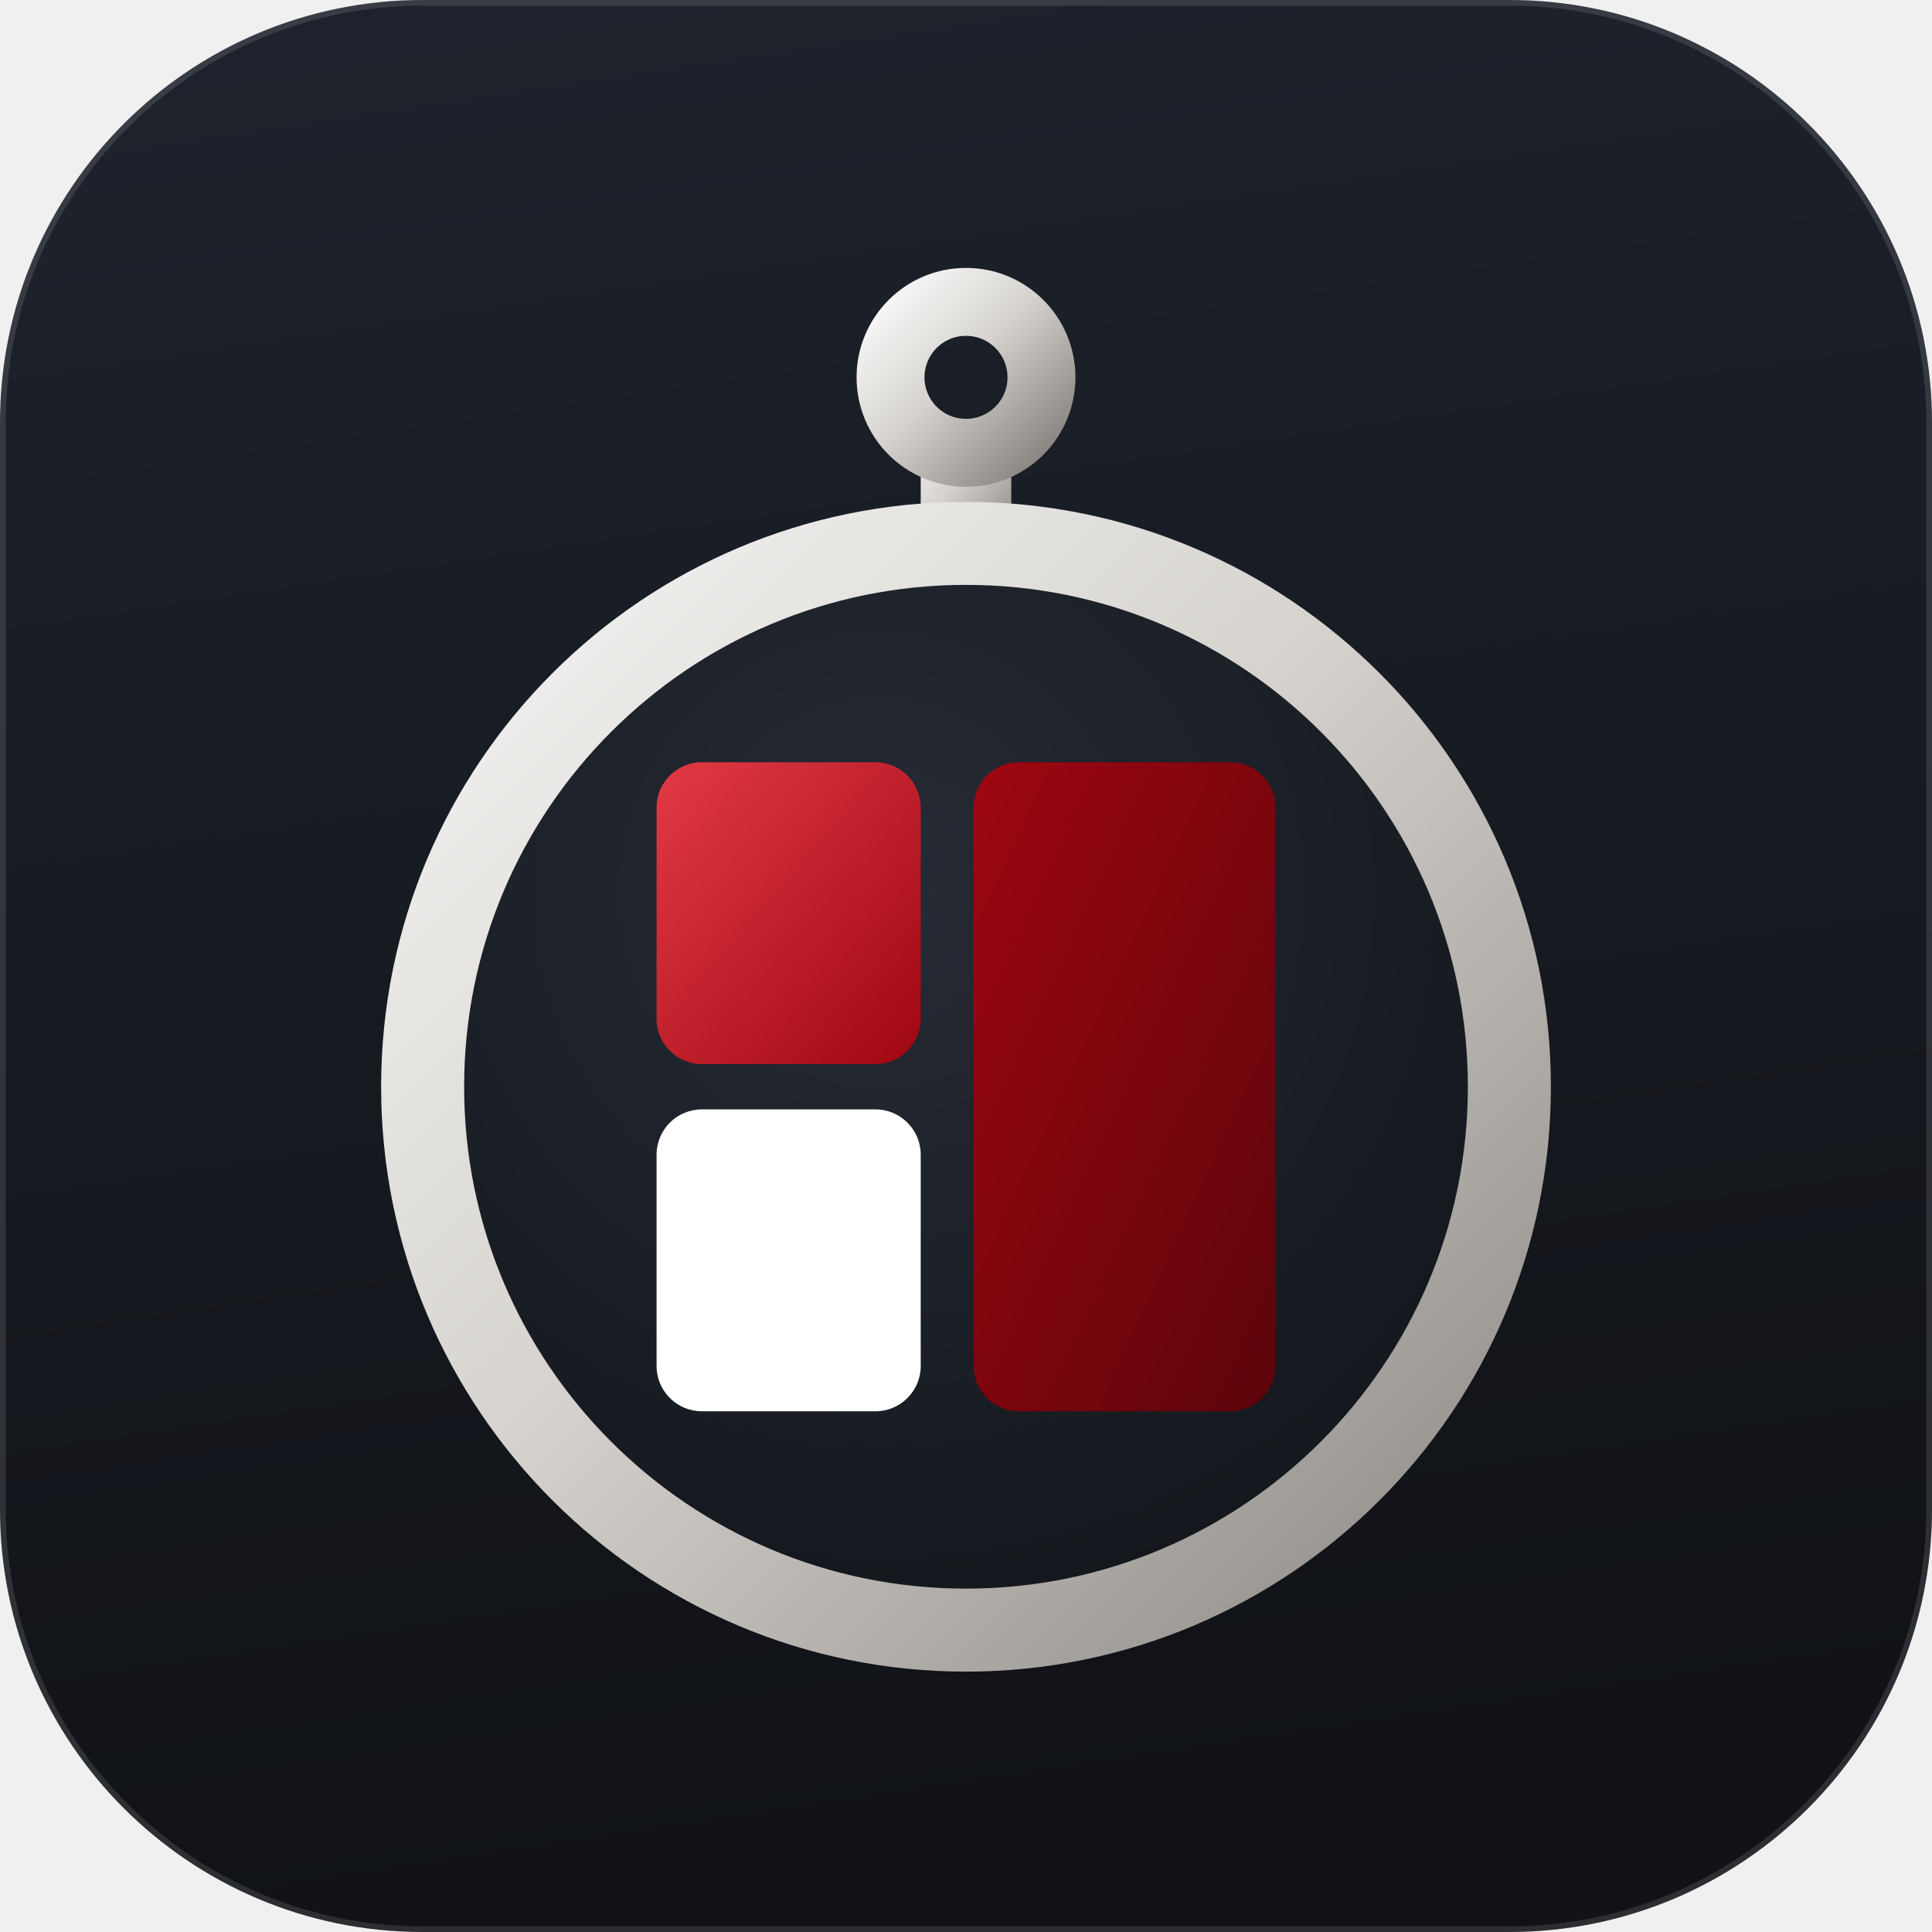
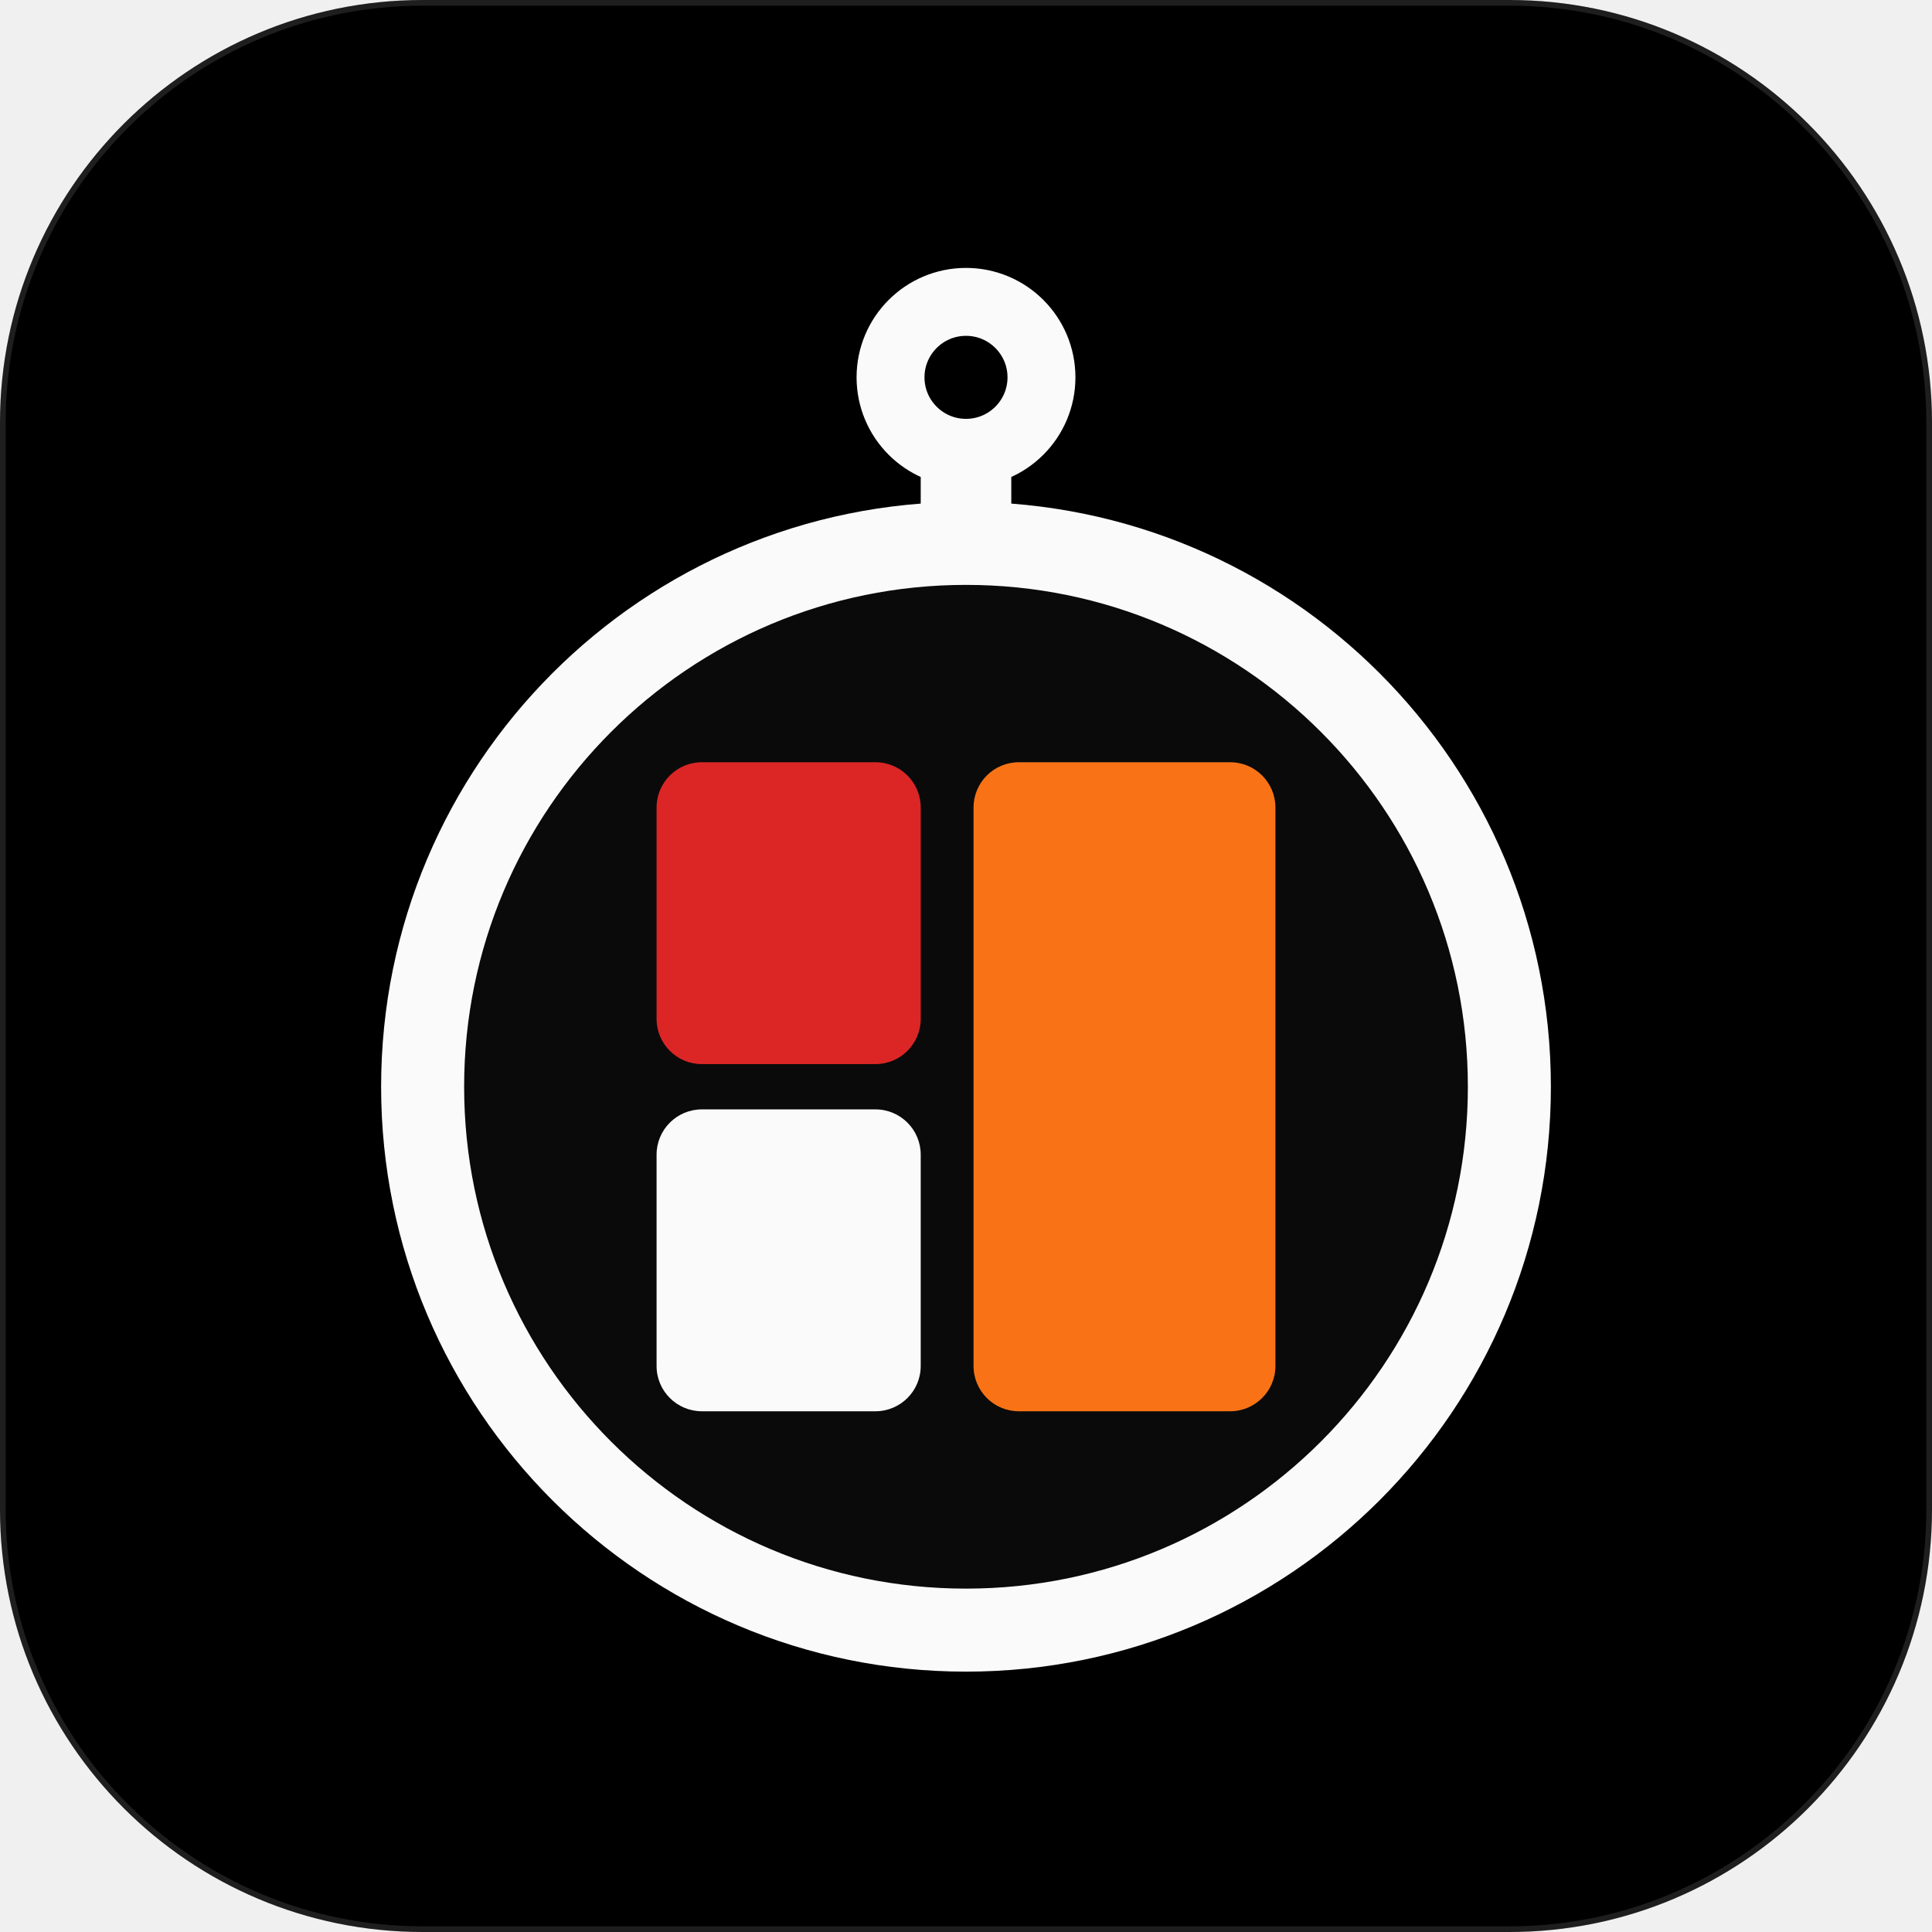
<svg xmlns="http://www.w3.org/2000/svg" viewBox="0 0 512 512" width="512" height="512">
-   <defs>
-     <linearGradient id="bgGrad" x1="0" y1="0" x2="0.15" y2="1">
-       <stop offset="0%" stop-color="#1E232D" />
-       <stop offset="100%" stop-color="#101216" />
-     </linearGradient>
-     <radialGradient id="faceGrad" cx="42%" cy="32%" r="75%">
-       <stop offset="0%" stop-color="#262B35" />
-       <stop offset="100%" stop-color="#12151A" />
-     </radialGradient>
-     <linearGradient id="bezelGrad" x1="0" y1="0" x2="1" y2="1">
-       <stop offset="0%" stop-color="#F5F5F4" />
-       <stop offset="45%" stop-color="#D6D3CE" />
-       <stop offset="100%" stop-color="#8C8884" />
-     </linearGradient>
-     <linearGradient id="scarletGrad" x1="0" y1="0" x2="1" y2="1">
-       <stop offset="0%" stop-color="#E23A46" />
-       <stop offset="100%" stop-color="#9E0711" />
-     </linearGradient>
-     <linearGradient id="maroonGrad" x1="0" y1="0" x2="1" y2="1">
-       <stop offset="0%" stop-color="#9E0711" />
-       <stop offset="100%" stop-color="#5C040A" />
-     </linearGradient>
-   </defs>
-   <rect x="0" y="0" width="512" height="512" rx="112" ry="112" fill="url(#bgGrad)" />
+   <rect x="0" y="0" width="512" height="512" rx="112" ry="112" fill="#000000" />
  <rect x="0.75" y="0.75" width="510.5" height="510.5" rx="111.3" ry="111.3" fill="none" stroke="#FFFFFF" stroke-opacity="0.12" stroke-width="1.5" />
  <g>
-     <rect x="244" y="112" width="24" height="30" rx="7" fill="url(#bezelGrad)" />
-     <circle cx="256" cy="100" r="20" fill="none" stroke="url(#bezelGrad)" stroke-width="18" />
-     <circle cx="256" cy="288" r="144" fill="url(#faceGrad)" stroke="url(#bezelGrad)" stroke-width="22" />
-     <rect x="174" y="202" width="70" height="80" rx="12" fill="url(#scarletGrad)" />
-     <rect x="174" y="294" width="70" height="80" rx="12" fill="#FFFFFF" />
-     <rect x="258" y="202" width="80" height="172" rx="12" fill="url(#maroonGrad)" />
+     <rect x="244" y="112" width="24" height="30" rx="7" fill="#FAFAFA" />
+     <circle cx="256" cy="100" r="20" fill="none" stroke="#FAFAFA" stroke-width="18" />
+     <circle cx="256" cy="288" r="144" fill="#0A0A0A" stroke="#FAFAFA" stroke-width="22" />
+     <rect x="174" y="202" width="70" height="80" rx="12" fill="#DC2626" />
+     <rect x="174" y="294" width="70" height="80" rx="12" fill="#FAFAFA" />
+     <rect x="258" y="202" width="80" height="172" rx="12" fill="#F97316" />
  </g>
</svg>
